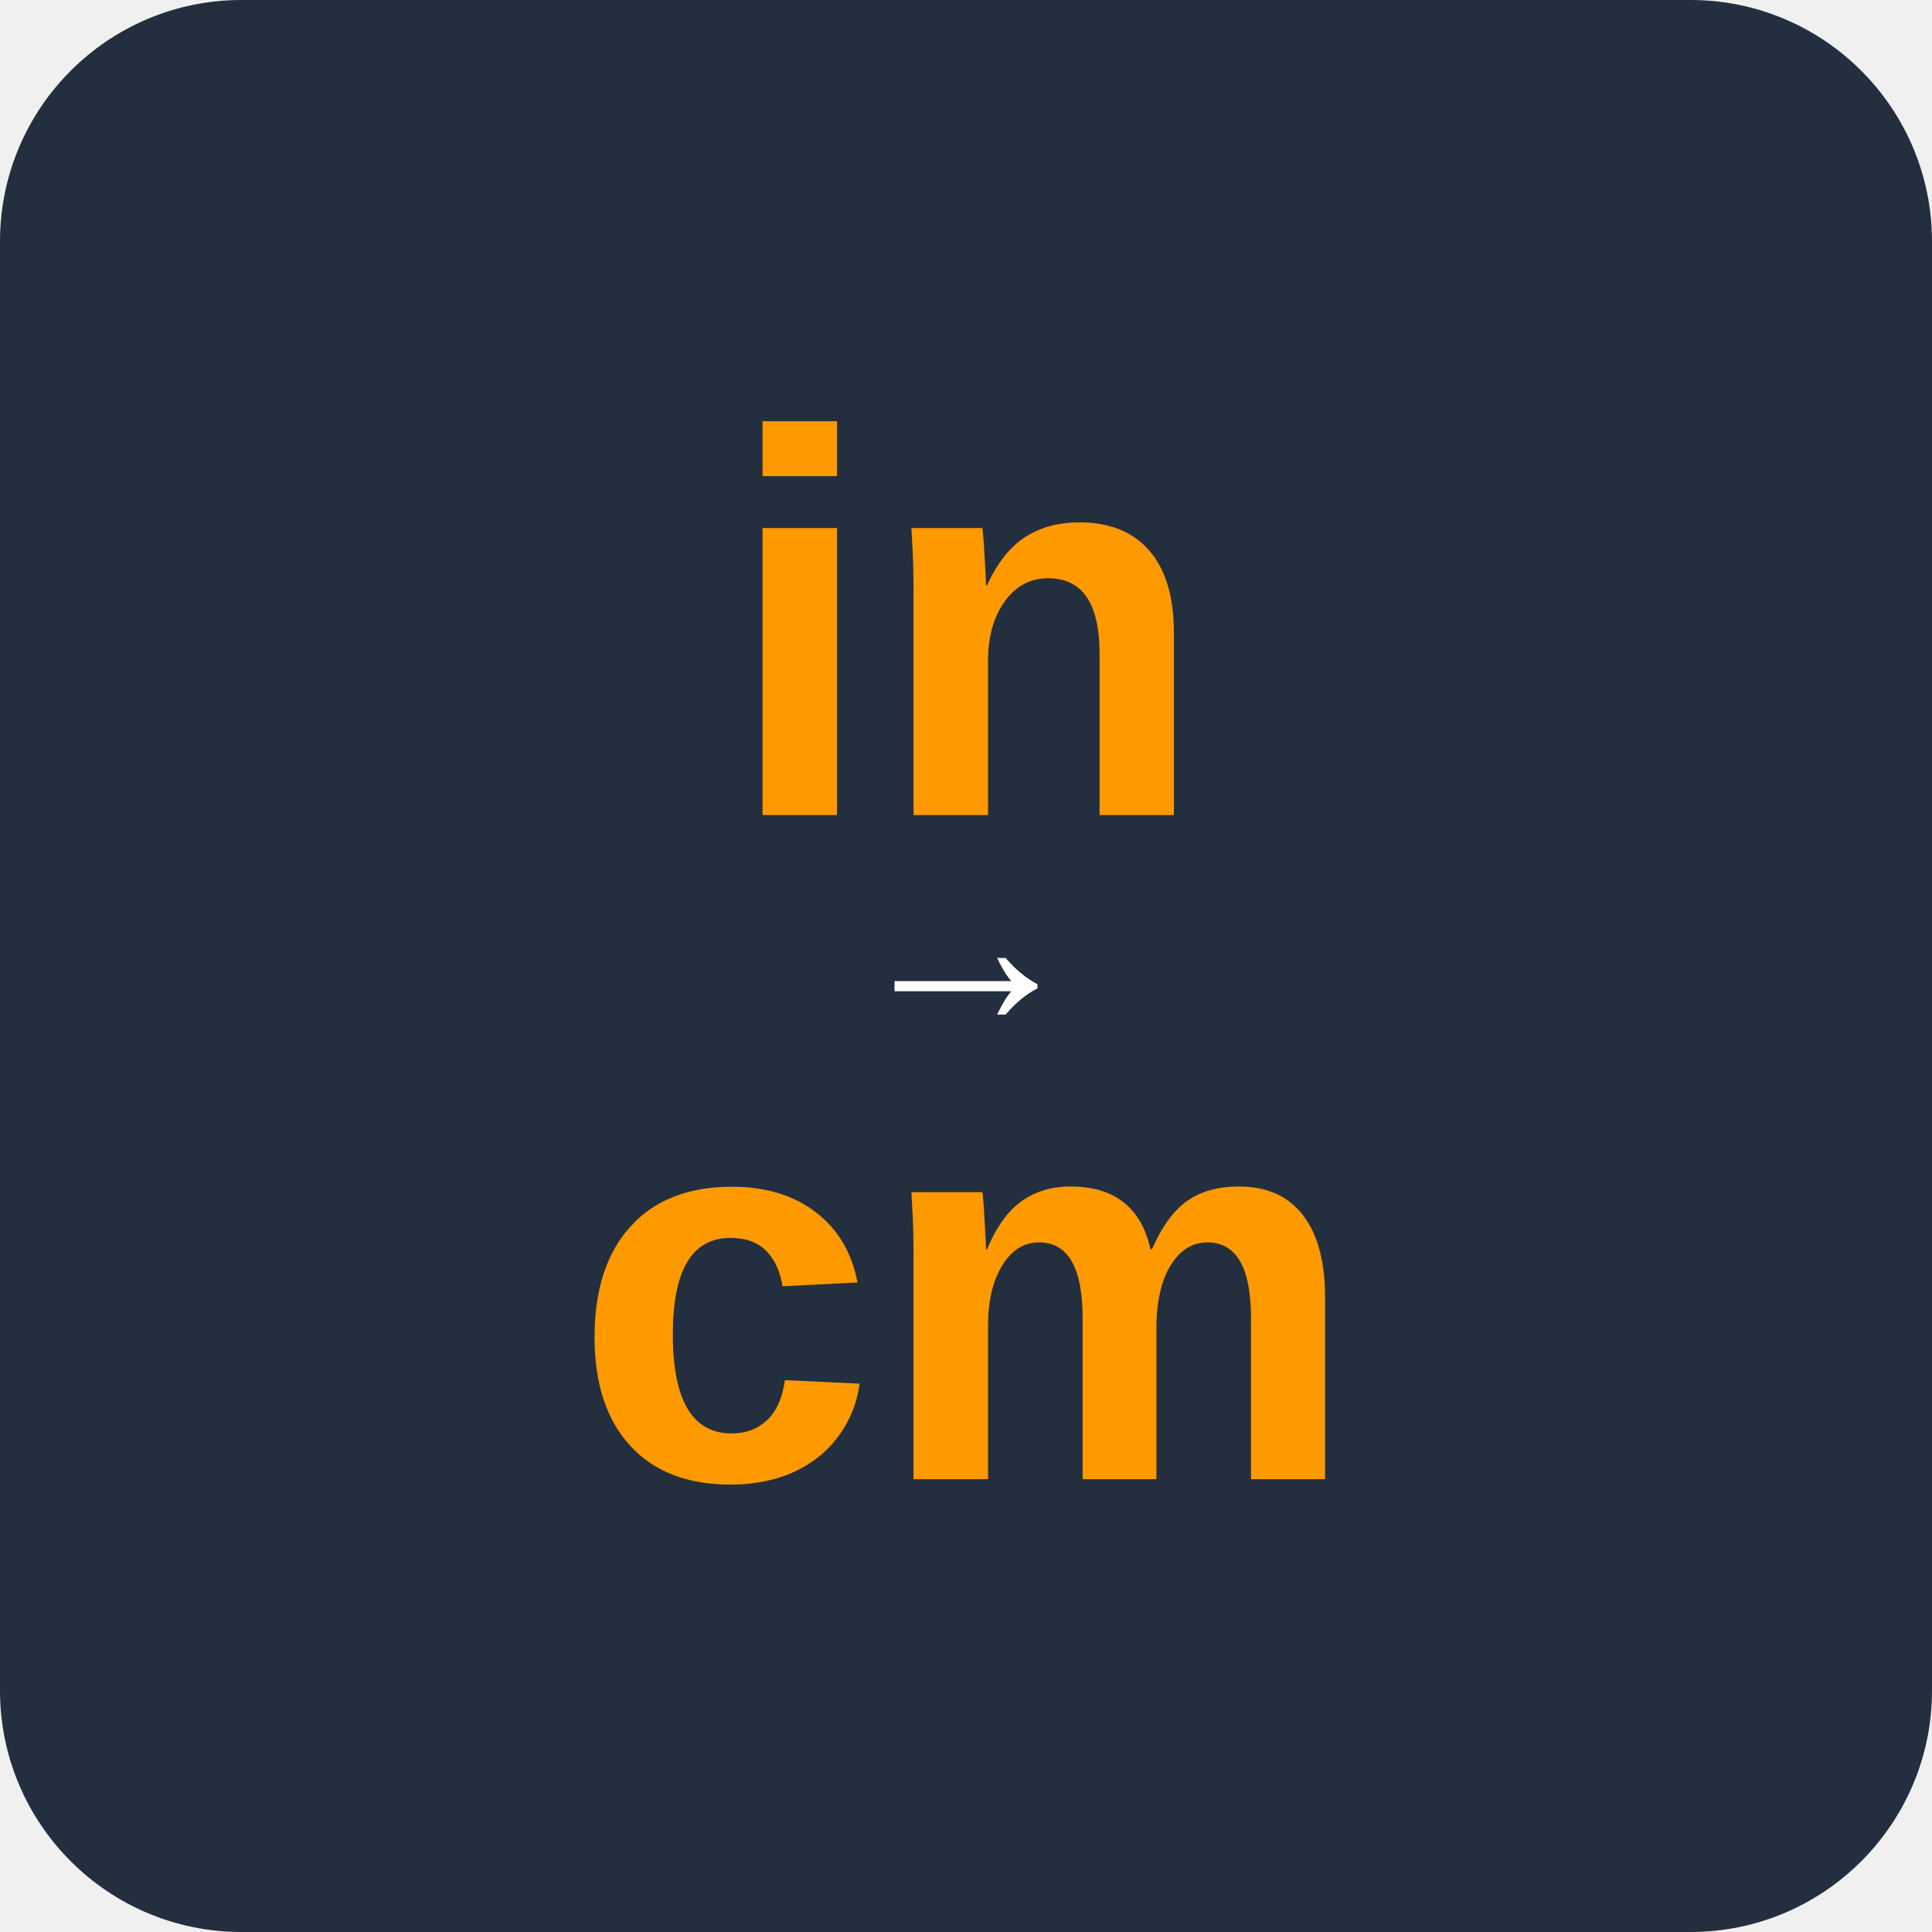
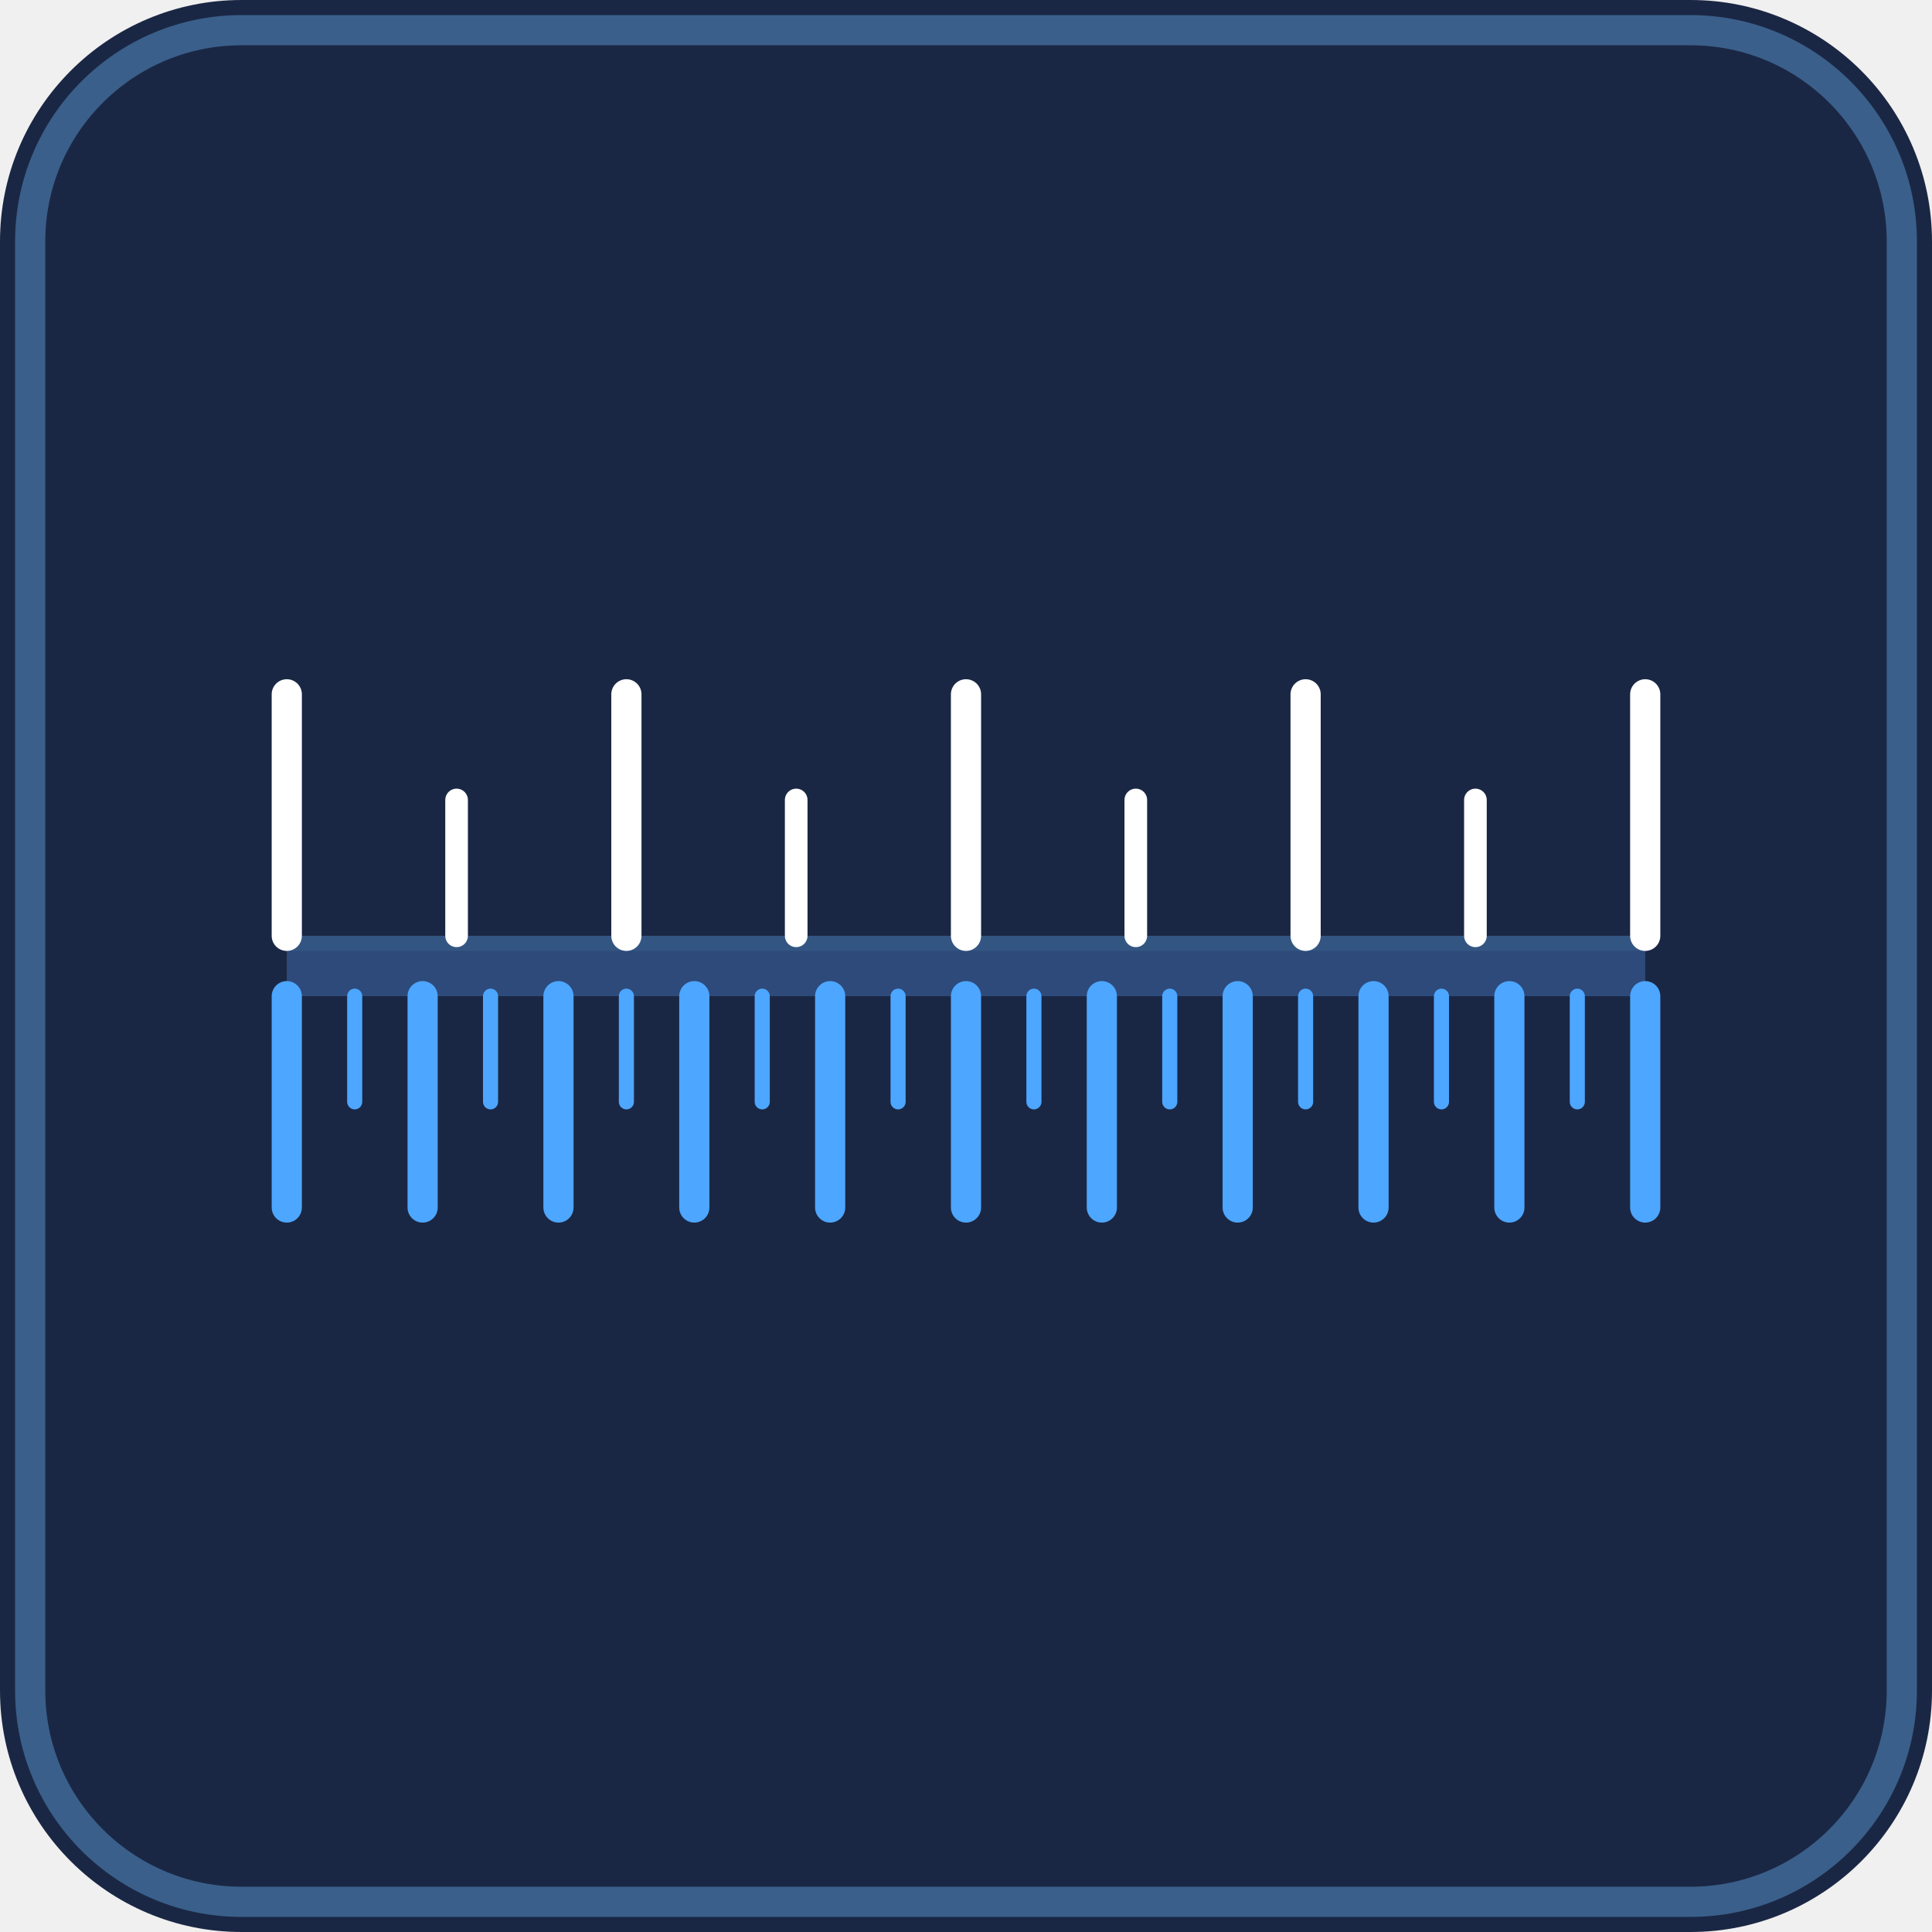
<svg xmlns="http://www.w3.org/2000/svg" viewBox="0 0 128 128">
-   <rect width="128" height="128" rx="16" fill="#232f3e" />
-   <text x="64" y="54" text-anchor="middle" font-family="Arial, sans-serif" font-size="36" font-weight="bold" fill="#ff9900">in</text>
-   <text x="64" y="68" text-anchor="middle" font-family="Arial, sans-serif" font-size="16" fill="#ffffff">→</text>
-   <text x="64" y="98" text-anchor="middle" font-family="Arial, sans-serif" font-size="36" font-weight="bold" fill="#ff9900">cm</text>
+   <rect width="128" height="128" rx="16" fill="#1a2744" />
+   <rect x="2" y="2" width="124" height="124" rx="14" fill="none" stroke="#3a5f8a" stroke-width="2" />
+   <rect x="19" y="62" width="90" height="4" rx="1" fill="#2d4a7a" />
+   <rect x="19" y="62" width="90" height="1" fill="#3a5f8a" opacity="0.5" />
+   <line x1="19" y1="46" x2="19" y2="62" stroke="#fff" stroke-width="2" stroke-linecap="round" />
+   <line x1="41.5" y1="46" x2="41.5" y2="62" stroke="#fff" stroke-width="2" stroke-linecap="round" />
+   <line x1="64" y1="46" x2="64" y2="62" stroke="#fff" stroke-width="2" stroke-linecap="round" />
+   <line x1="86.5" y1="46" x2="86.5" y2="62" stroke="#fff" stroke-width="2" stroke-linecap="round" />
+   <line x1="109" y1="46" x2="109" y2="62" stroke="#fff" stroke-width="2" stroke-linecap="round" />
+   <line x1="30.25" y1="53" x2="30.25" y2="62" stroke="#fff" stroke-width="1.5" stroke-linecap="round" />
+   <line x1="52.75" y1="53" x2="52.75" y2="62" stroke="#fff" stroke-width="1.5" stroke-linecap="round" />
+   <line x1="75.25" y1="53" x2="75.25" y2="62" stroke="#fff" stroke-width="1.5" stroke-linecap="round" />
+   <line x1="97.75" y1="53" x2="97.75" y2="62" stroke="#fff" stroke-width="1.5" stroke-linecap="round" />
+   <line x1="19" y1="66" x2="19" y2="80" stroke="#4da6ff" stroke-width="2" stroke-linecap="round" />
+   <line x1="28" y1="66" x2="28" y2="80" stroke="#4da6ff" stroke-width="2" stroke-linecap="round" />
+   <line x1="37" y1="66" x2="37" y2="80" stroke="#4da6ff" stroke-width="2" stroke-linecap="round" />
+   <line x1="46" y1="66" x2="46" y2="80" stroke="#4da6ff" stroke-width="2" stroke-linecap="round" />
+   <line x1="55" y1="66" x2="55" y2="80" stroke="#4da6ff" stroke-width="2" stroke-linecap="round" />
+   <line x1="64" y1="66" x2="64" y2="80" stroke="#4da6ff" stroke-width="2" stroke-linecap="round" />
+   <line x1="73" y1="66" x2="73" y2="80" stroke="#4da6ff" stroke-width="2" stroke-linecap="round" />
+   <line x1="82" y1="66" x2="82" y2="80" stroke="#4da6ff" stroke-width="2" stroke-linecap="round" />
+   <line x1="91" y1="66" x2="91" y2="80" stroke="#4da6ff" stroke-width="2" stroke-linecap="round" />
+   <line x1="100" y1="66" x2="100" y2="80" stroke="#4da6ff" stroke-width="2" stroke-linecap="round" />
+   <line x1="109" y1="66" x2="109" y2="80" stroke="#4da6ff" stroke-width="2" stroke-linecap="round" />
+   <line x1="23.5" y1="66" x2="23.5" y2="73" stroke="#4da6ff" stroke-width="1" stroke-linecap="round" />
+   <line x1="32.5" y1="66" x2="32.5" y2="73" stroke="#4da6ff" stroke-width="1" stroke-linecap="round" />
+   <line x1="41.5" y1="66" x2="41.5" y2="73" stroke="#4da6ff" stroke-width="1" stroke-linecap="round" />
+   <line x1="50.5" y1="66" x2="50.5" y2="73" stroke="#4da6ff" stroke-width="1" stroke-linecap="round" />
+   <line x1="59.5" y1="66" x2="59.5" y2="73" stroke="#4da6ff" stroke-width="1" stroke-linecap="round" />
+   <line x1="68.5" y1="66" x2="68.5" y2="73" stroke="#4da6ff" stroke-width="1" stroke-linecap="round" />
+   <line x1="77.5" y1="66" x2="77.5" y2="73" stroke="#4da6ff" stroke-width="1" stroke-linecap="round" />
+   <line x1="86.5" y1="66" x2="86.5" y2="73" stroke="#4da6ff" stroke-width="1" stroke-linecap="round" />
+   <line x1="95.5" y1="66" x2="95.5" y2="73" stroke="#4da6ff" stroke-width="1" stroke-linecap="round" />
+   <line x1="104.5" y1="66" x2="104.5" y2="73" stroke="#4da6ff" stroke-width="1" stroke-linecap="round" />
</svg>
